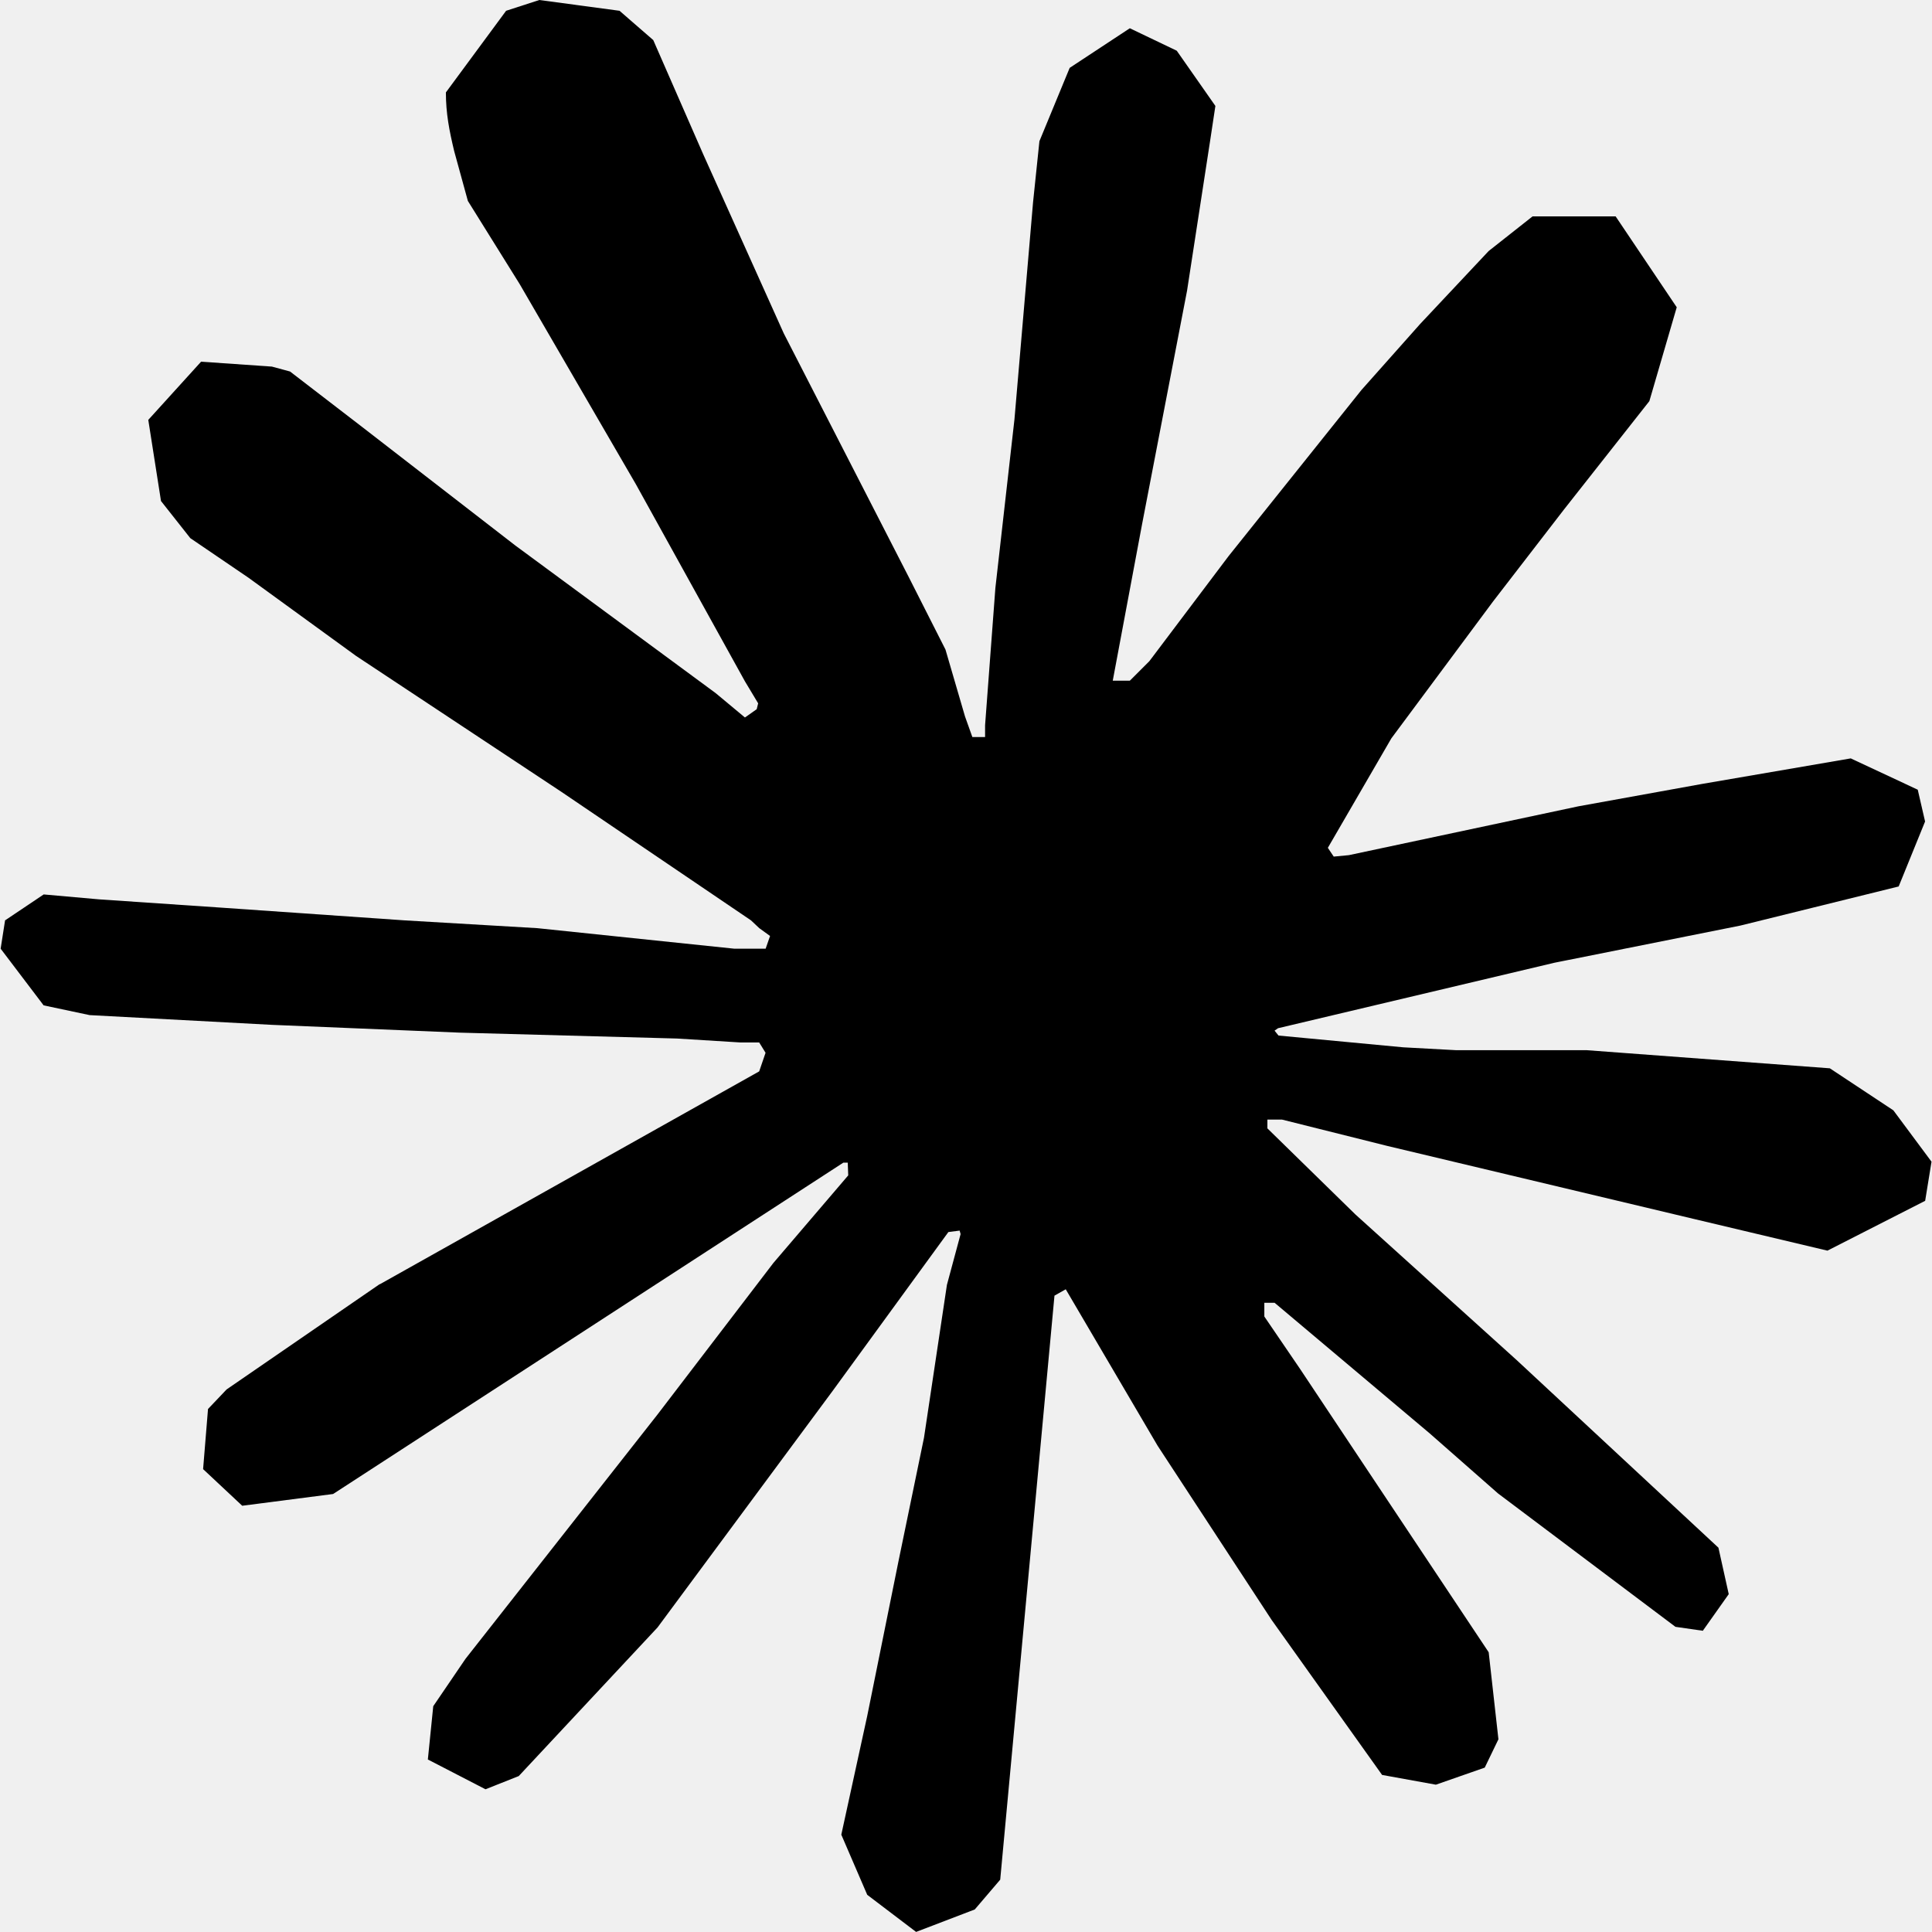
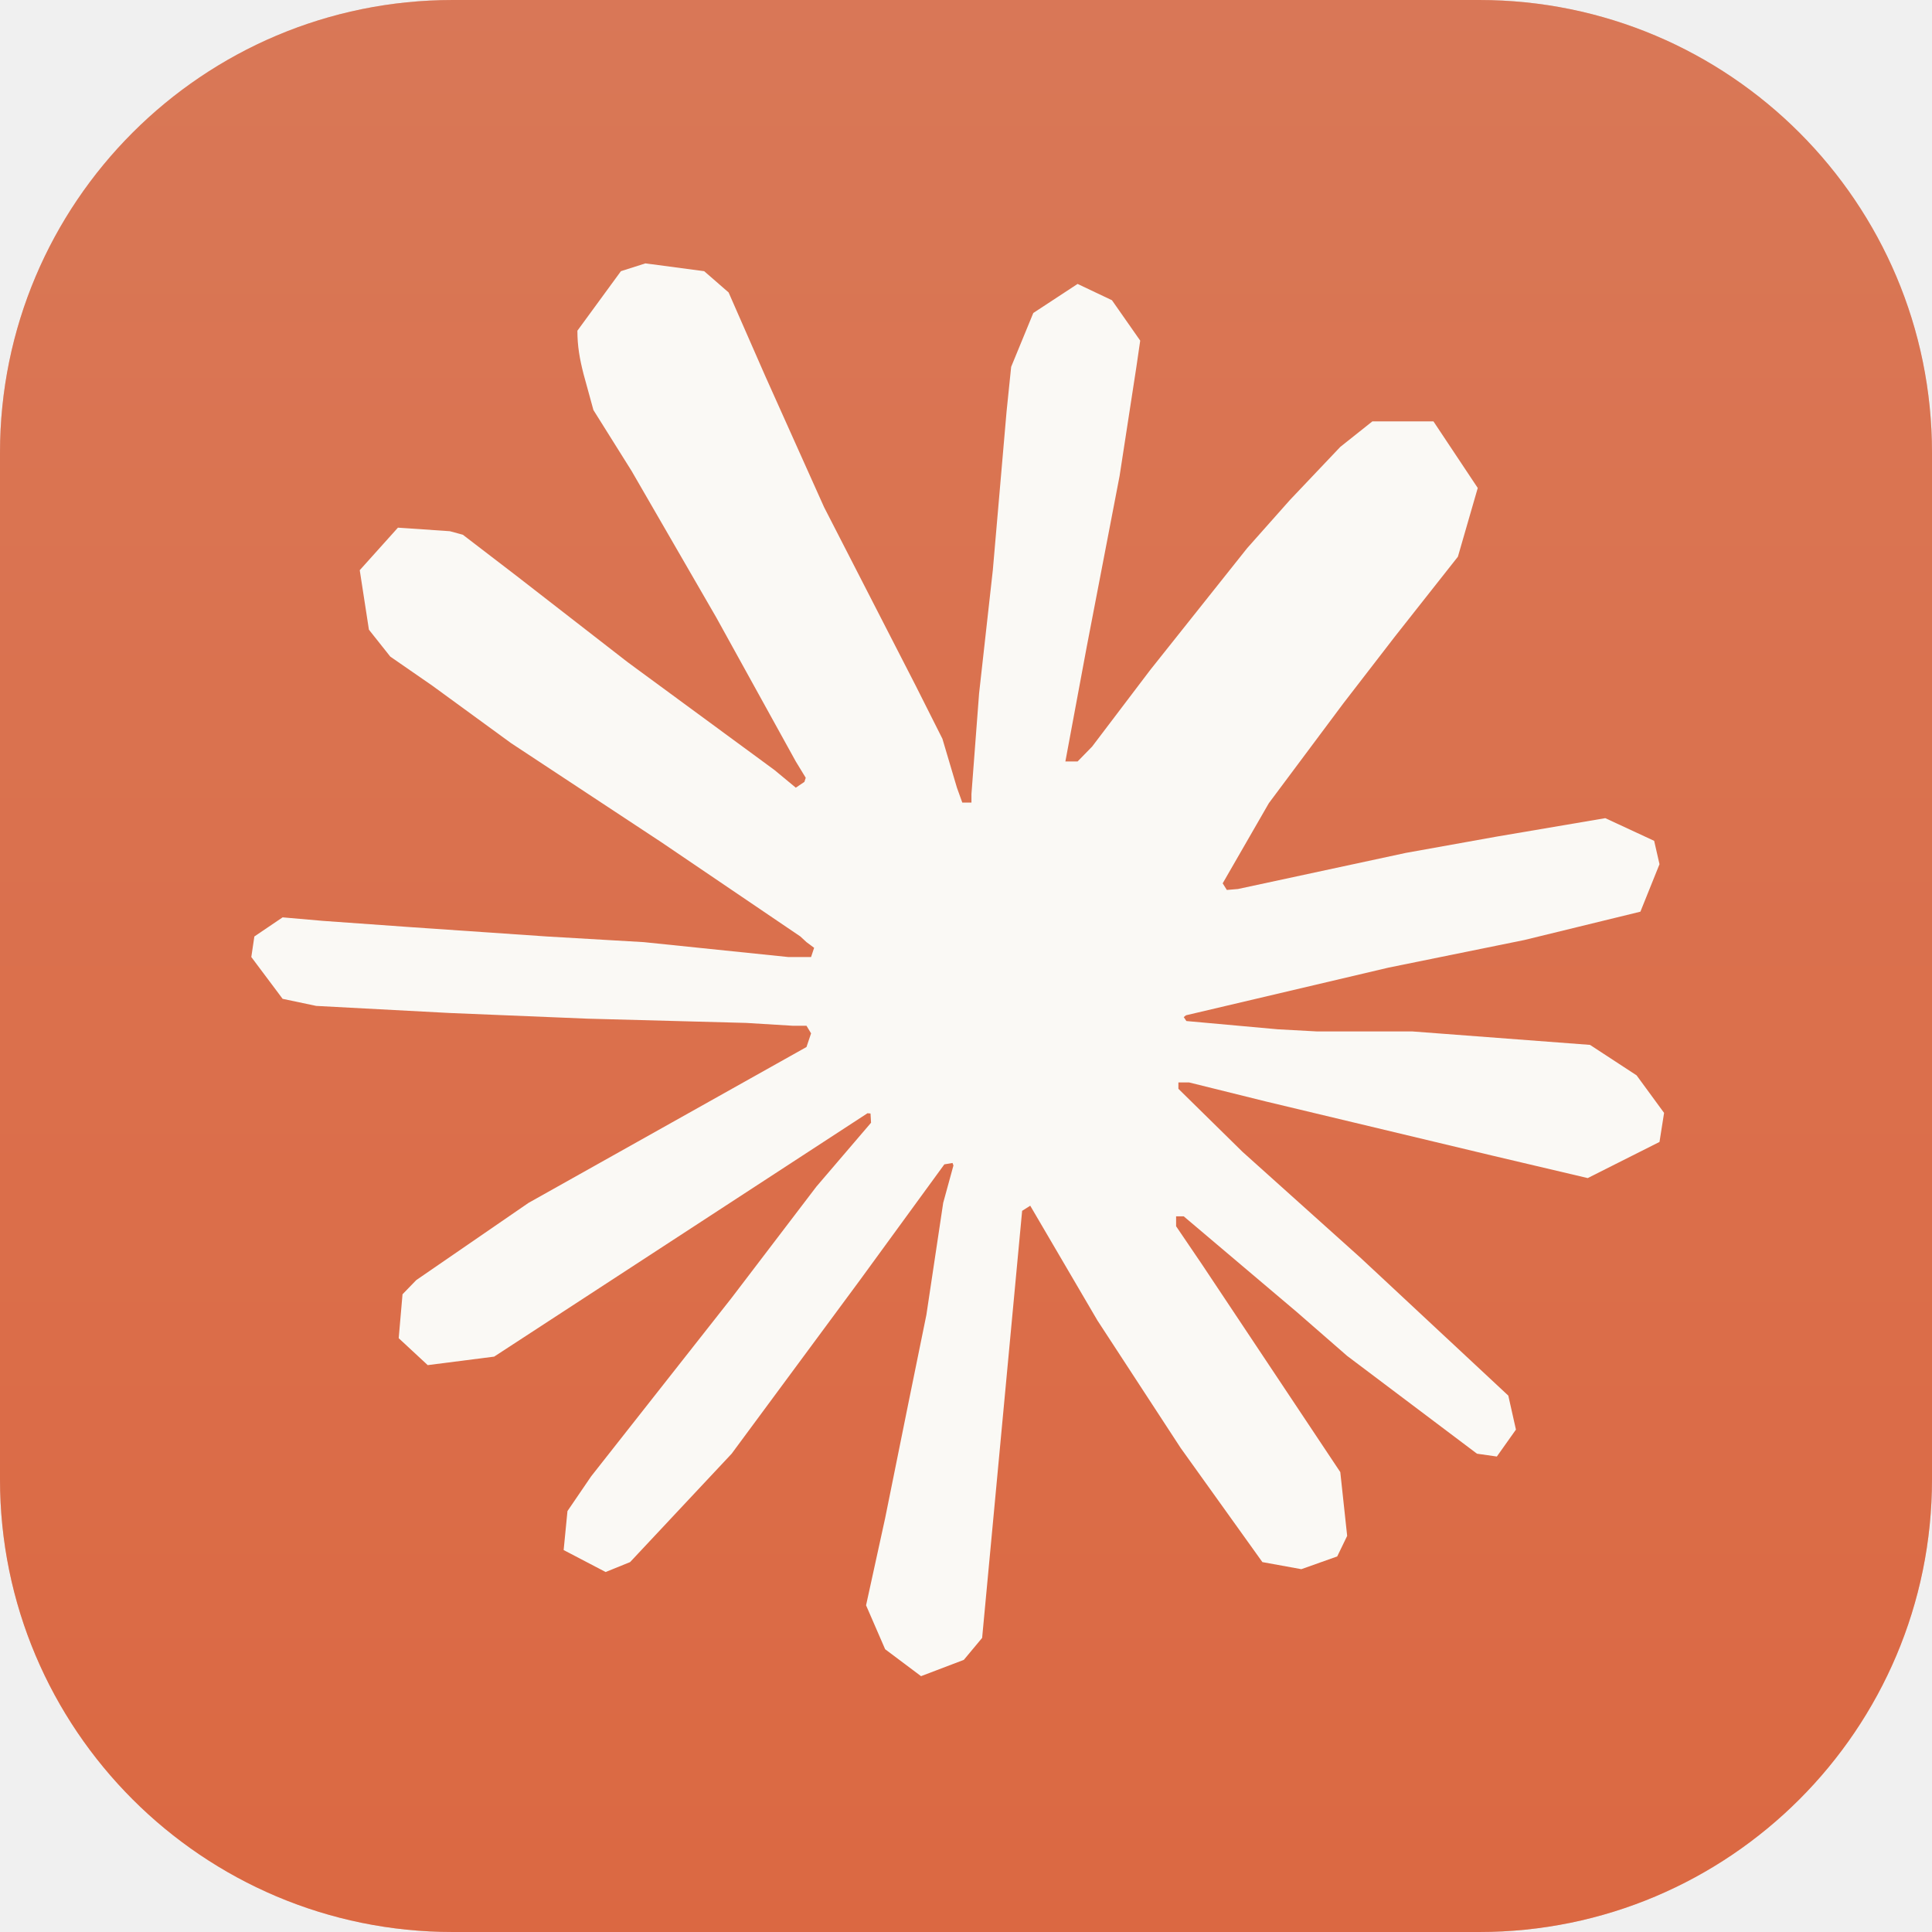
- <svg xmlns="http://www.w3.org/2000/svg" role="img" viewBox="0 0 24 24">
-   <path d="m4.714 15.956 4.717-2.647.079-.231-.079-.128h-.231l-.789-.049-2.696-.073-2.337-.097-2.265-.121-.571-.121-.534-.704.055-.352.48-.322.686.061 1.518.103 2.277.158 1.651.097 2.447.255h.389l.055-.158-.134-.097-.103-.097L6.973 9.836l-2.55-1.688-1.336-.971-.723-.492-.364-.461-.158-1.008.656-.723.88.061.225.061.892.686 1.906 1.475 2.489 1.834.364.303.146-.103.018-.073-.164-.273-1.354-2.447-1.445-2.489-.643-1.032-.17-.619c-.061-.255-.103-.467-.103-.729L6.287.134 6.7 0l.996.134.419.364.619 1.415 1.002 2.228 1.554 3.03.455.898.243.832.091.255h.158v-.146l.128-1.706.237-2.095.231-2.696.079-.759.376-.911.747-.492.583.279.48.686-.067.443-.285 1.852-.559 2.902-.364 1.943h.212l.243-.243.984-1.305 1.651-2.064.729-.82.85-.905.546-.431h1.032l.759 1.129-.34 1.166-1.062 1.348-.88 1.141-1.263 1.7-.789 1.36.073.109.188-.018 2.853-.607 1.542-.279 1.84-.316.832.389.091.395-.328.807-1.967.486-2.307.461-3.436.814-.043.03.049.061 1.548.146.662.036h1.621l3.018.225.789.522.474.638-.079.486-1.214.619-1.639-.389-3.825-.911-1.311-.328h-.182v.109l1.093 1.069 2.003 1.809 2.507 2.331.128.577-.322.455-.34-.049-2.204-1.657-.85-.747-1.925-1.621h-.128v.17l.443.65 2.344 3.521.121 1.081-.17.352-.607.212-.668-.121-1.372-1.925L14.38 17.959l-1.141-1.943-.14.079-.674 7.255-.316.37-.729.279-.607-.461-.322-.747.322-1.475.389-1.925.316-1.53.285-1.9.17-.631-.012-.043-.14.018-1.433 1.967-2.18 2.945-1.724 1.846-.413.164-.716-.37.067-.662.401-.589 2.386-3.036 1.439-1.882.929-1.087-.006-.158h-.055l-6.338 4.116-1.129.146-.486-.455.061-.747.231-.243 1.906-1.311Z" />
+ <svg xmlns="http://www.w3.org/2000/svg" width="128" height="128" viewBox="0 0 128 128" fill="none">
+   <g clip-path="url(#clip0_2124_86)">
+     <rect width="128" height="128" rx="30" fill="url(#paint0_linear_2124_86)" />
+     <rect opacity="0.35" width="128" height="128" fill="#D97757" />
+     <path d="M35.016 79.694L53.432 69.367L53.736 68.462L53.432 67.959H52.522L49.435 67.771L38.911 67.489L29.805 67.114L20.95 66.644L18.724 66.175L16.65 63.405L16.852 62.044L18.724 60.777L21.406 61.011L27.325 61.434L36.23 62.044L42.656 62.419L52.218 63.405H53.736L53.938 62.795L53.432 62.419L53.027 62.044L43.819 55.801L33.852 49.229L28.641 45.427L25.858 43.502L24.442 41.719L23.834 37.776L26.364 34.959L29.805 35.194L30.665 35.428L34.156 38.104L41.593 43.878L51.307 51.013L52.724 52.186L53.294 51.801L53.382 51.529L52.724 50.45L47.462 40.921L41.846 31.204L39.316 27.167L38.659 24.773C38.404 23.768 38.254 22.937 38.254 21.91L41.138 17.966L42.757 17.45L46.653 17.966L48.272 19.375L50.7 24.914L54.596 33.598L60.667 45.427L62.438 48.947L63.399 52.186L63.754 53.172H64.361V52.609L64.867 45.943L65.777 37.776L66.688 27.261L66.992 24.304L68.459 20.736L71.393 18.811L73.67 19.891L75.542 22.567L75.289 24.304L74.176 31.532L72 42.845L70.584 50.45H71.393L72.355 49.464L76.2 44.394L82.625 36.32L85.459 33.128L88.798 29.608L90.923 27.918H94.97L97.905 32.33L96.589 36.884L92.441 42.141L89 46.6L84.067 53.209L81.006 58.523L81.281 58.962L82.018 58.899L93.149 56.505L99.17 55.425L106.354 54.205L109.592 55.707L109.946 57.256L108.681 60.401L100.991 62.279L91.985 64.109L78.574 67.266L78.426 67.386L78.601 67.646L84.649 68.193L87.229 68.334H93.554L105.342 69.226L108.428 71.244L110.25 73.732L109.946 75.657L105.19 78.051L98.816 76.549L83.89 72.981L78.78 71.714H78.072V72.136L82.322 76.314L90.164 83.355L99.929 92.462L100.435 94.715L99.17 96.499L97.854 96.311L89.253 89.833L85.914 86.923L78.426 80.586H77.92V81.243L79.64 83.778L88.798 97.531L89.253 101.756L88.595 103.117L86.218 103.962L83.637 103.493L78.224 95.935L72.709 87.486L68.256 79.882L67.719 80.221L65.069 108.515L63.855 109.971L61.021 111.05L58.643 109.266L57.379 106.356L58.643 100.582L60.161 93.072L61.376 87.11L62.489 79.694L63.168 77.216L63.108 77.05L62.565 77.142L56.974 84.81L48.474 96.311L41.745 103.493L40.126 104.15L37.343 102.695L37.596 100.113L39.164 97.813L48.474 85.984L54.09 78.614L57.709 74.384L57.674 73.772L57.474 73.755L32.739 89.88L28.337 90.443L26.415 88.659L26.668 85.749L27.578 84.81L35.016 79.694Z" fill="#FAF9F5" />
+   </g>
+   <defs>
+     <linearGradient id="paint0_linear_2124_86" x1="52.5" y1="128" x2="52.5" y2="0" gradientUnits="userSpaceOnUse">
+       <stop stop-color="#DC6038" />
+       <stop offset="1" stop-color="#D97757" />
+     </linearGradient>
+     <clipPath id="clip0_2124_86">
+       <rect width="128" height="128" rx="30" fill="white" />
+     </clipPath>
+   </defs>
</svg>
